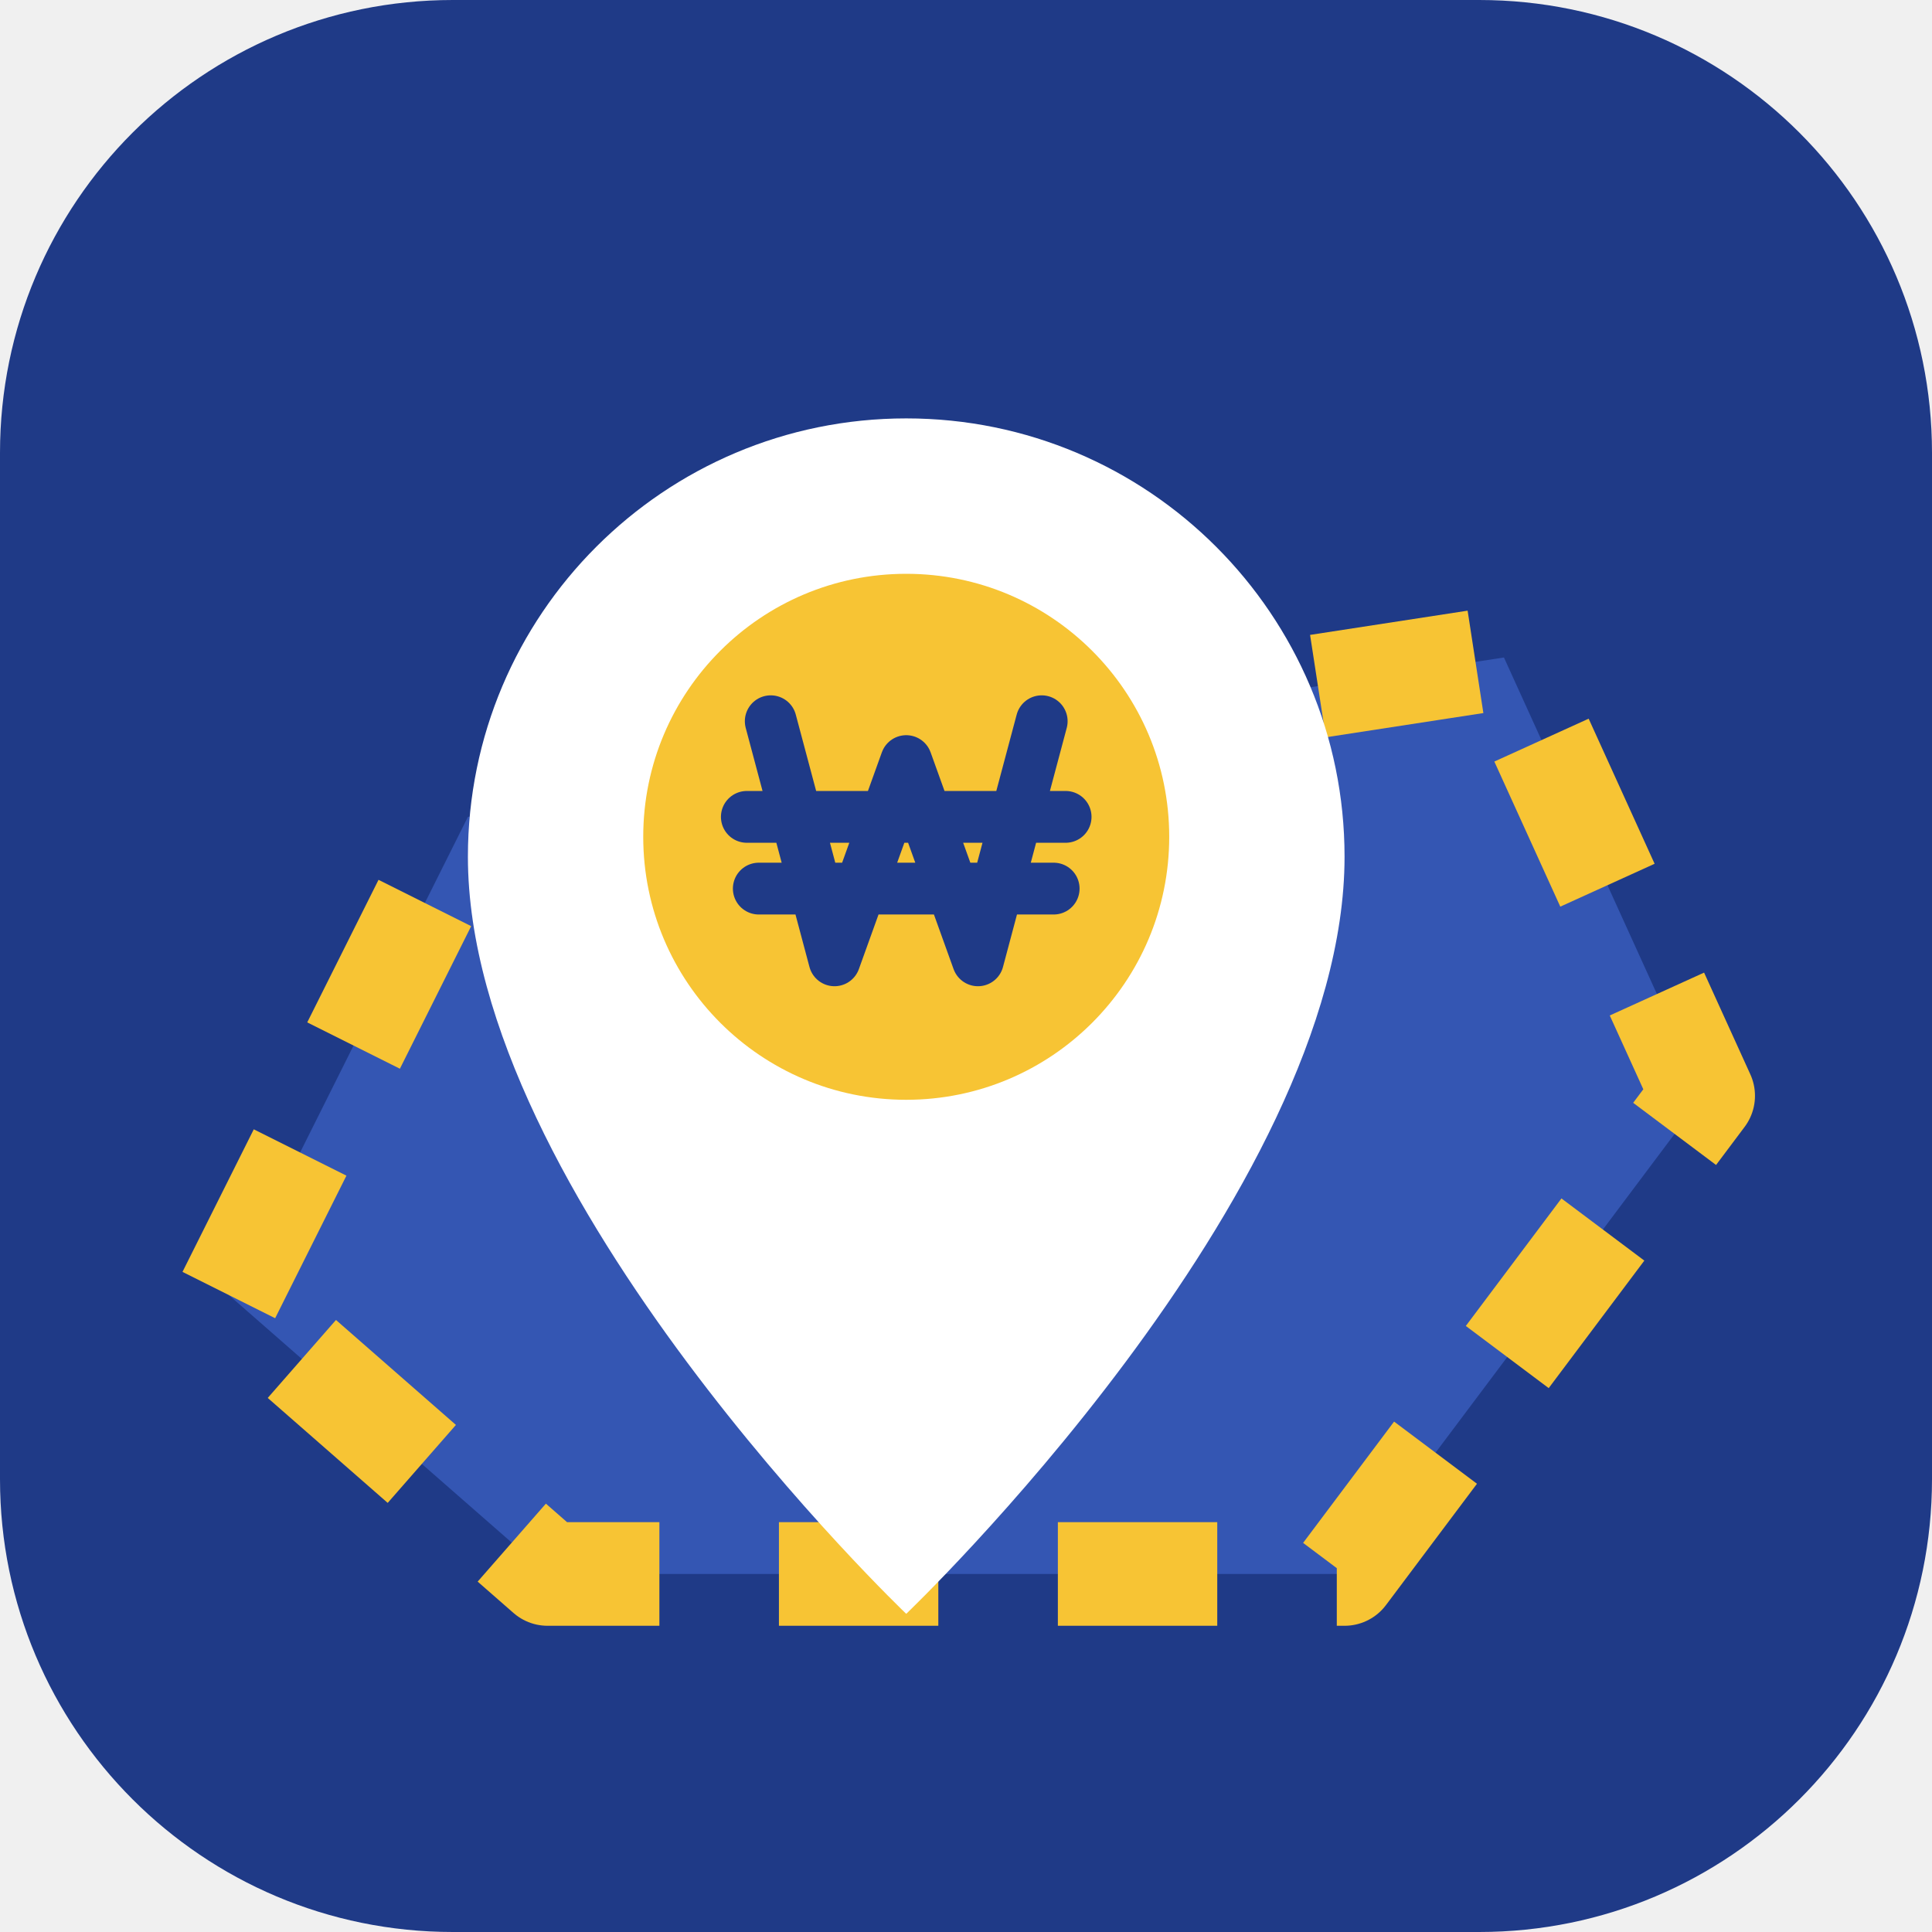
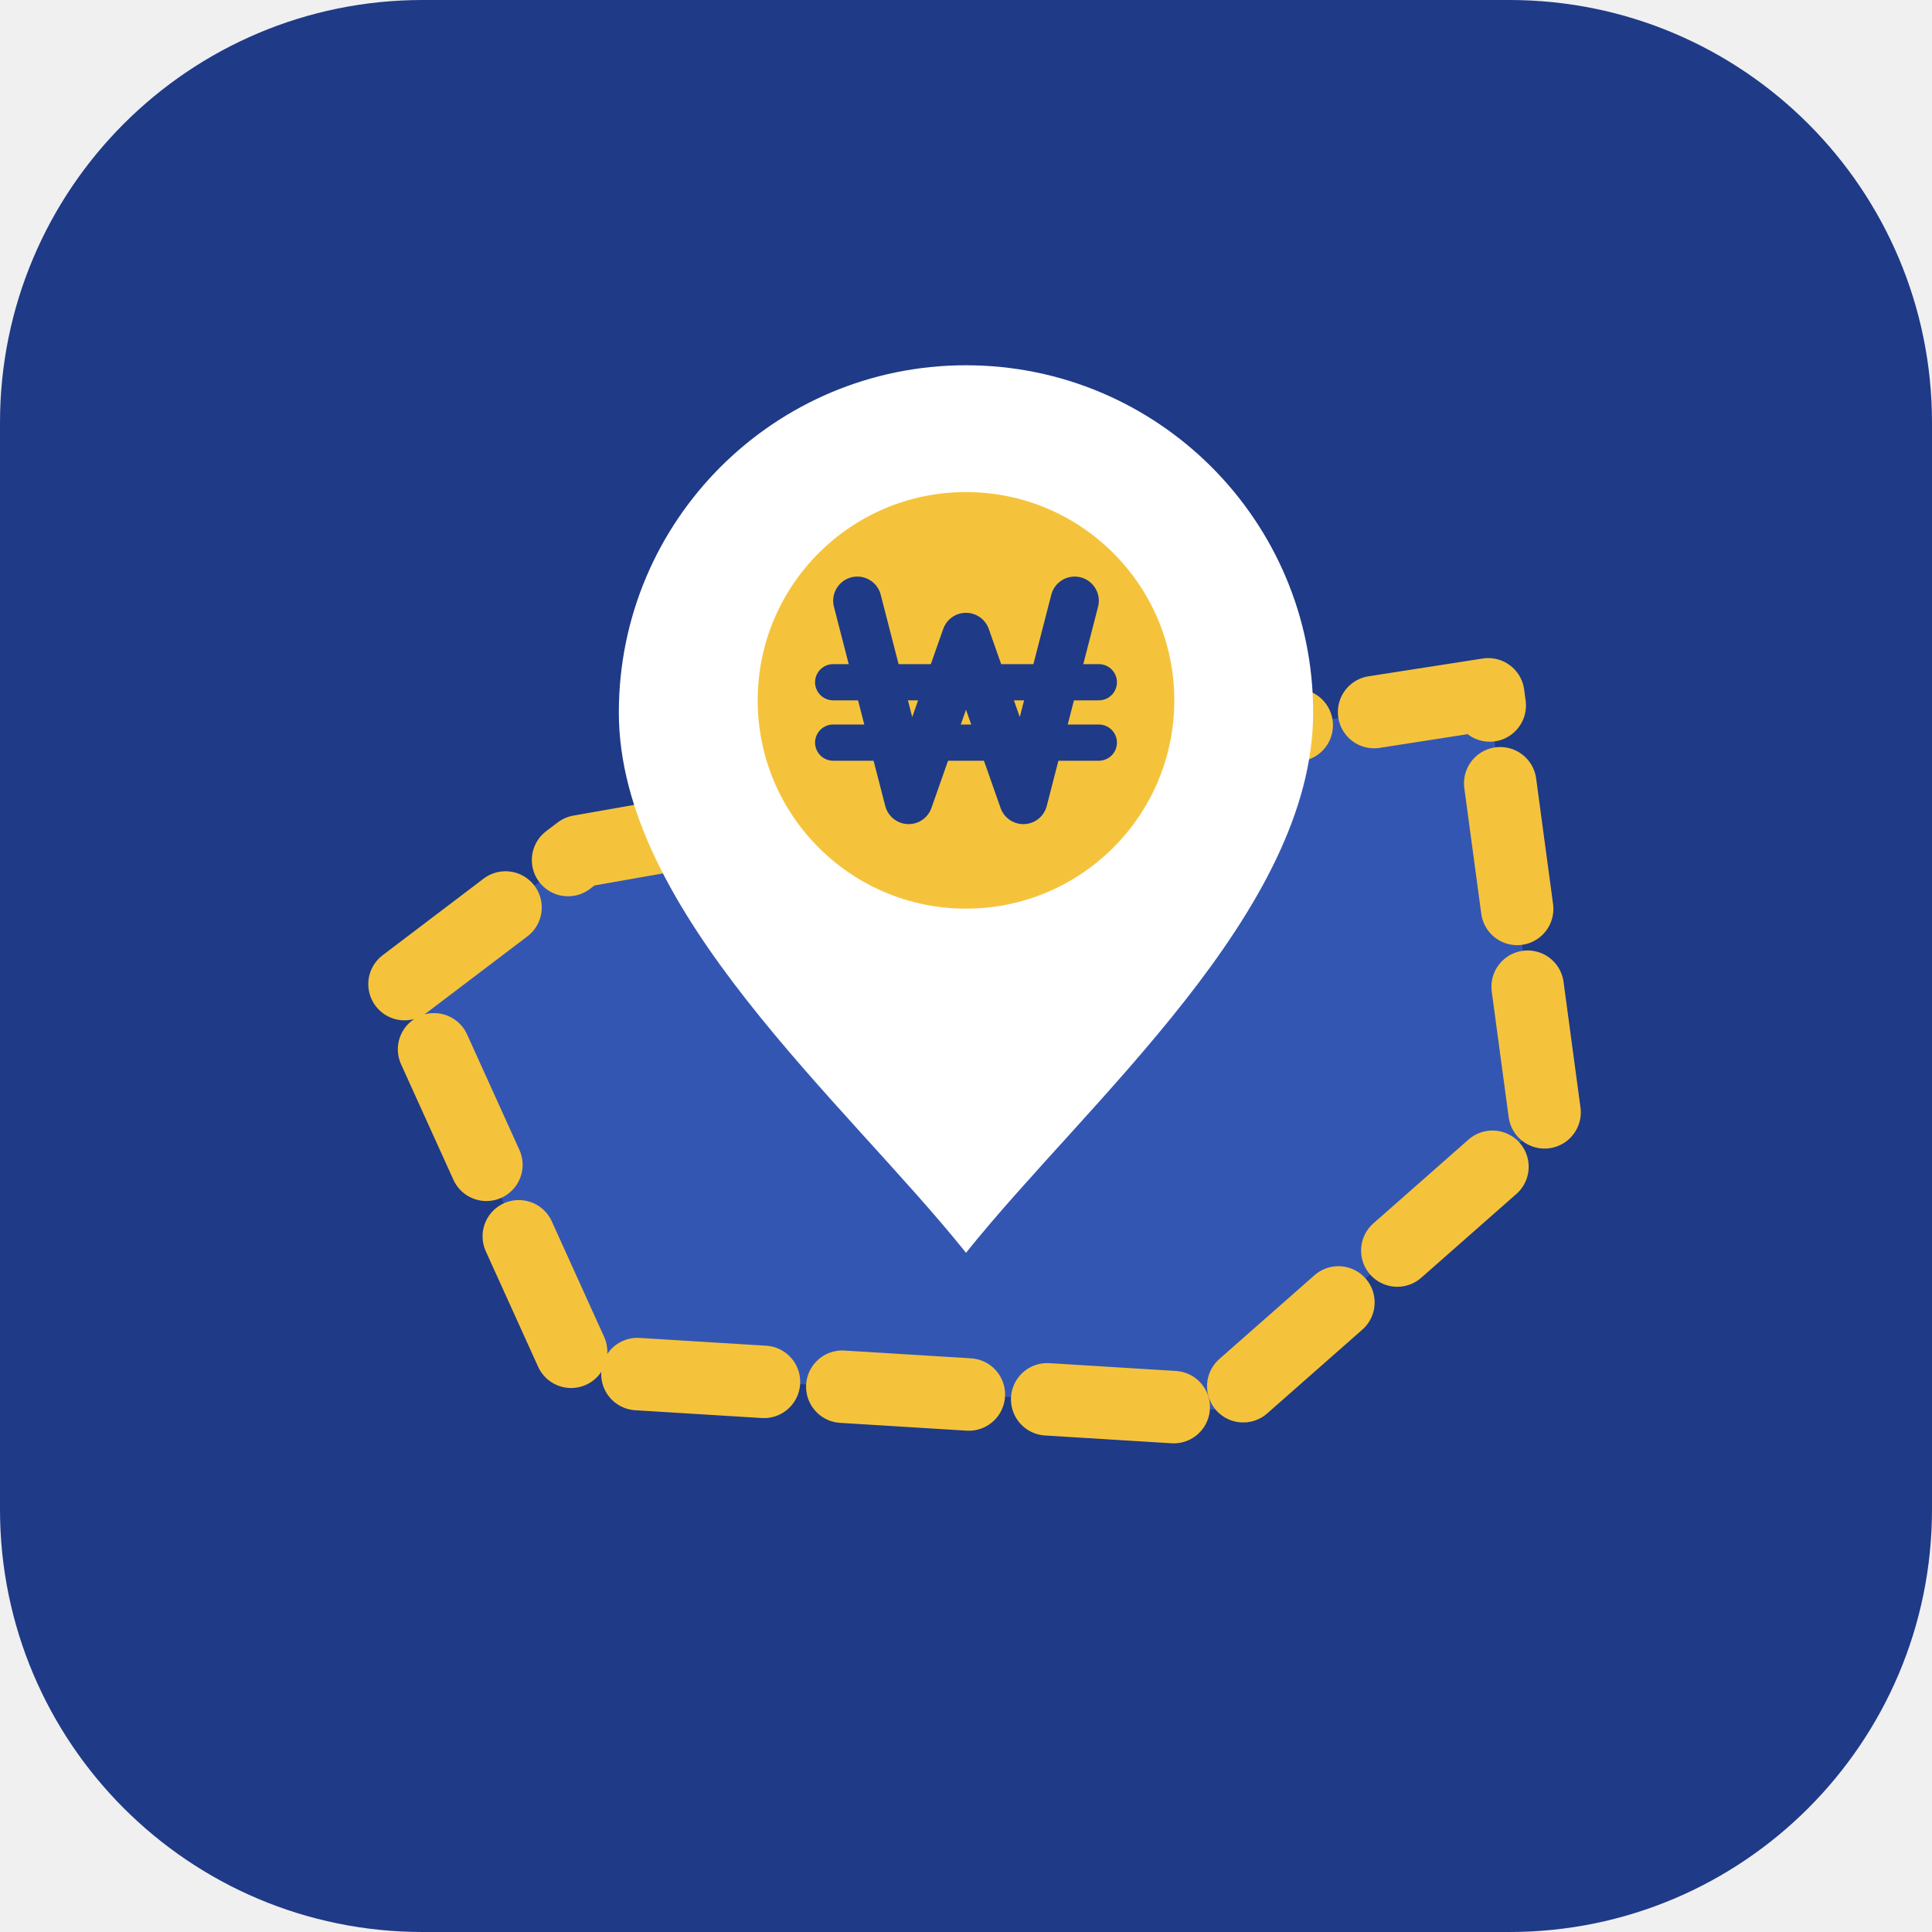
<svg xmlns="http://www.w3.org/2000/svg" viewBox="0 0 64 64">
-   <rect width="64" height="64" rx="15" fill="#1F3A87" />
-   <g transform="translate(32 33) scale(1.32) translate(-33.5 -31.5)">
-     <path d="M15 39 21 27l26-4 5 11-9 12H23z" fill="#3456B3" stroke="#F7C434" stroke-width="2.6" stroke-dasharray="4 3" stroke-linejoin="round" />
-     <path d="M32 47s-11-10.5-11-19a11 11 0 0 1 22 0c0 8.5-11 19-11 19z" fill="#fff" />
-     <circle cx="32" cy="27.5" r="6.6" fill="#F7C434" />
-     <path d="M28.6 24.6l1.6 6 1.8-5 1.8 5 1.6-6M28 27h8M28.3 28.8h7.4" fill="none" stroke="#1F3A87" stroke-width="1.3" stroke-linecap="round" stroke-linejoin="round" />
-   </g>
+   <rect width="64" height="64" rx="14" fill="#1F3A87" />
+   <path d="M13.4 32.6 19.2 28.2 44.8 23.7 49.3 23 51.2 37.1 40.3 46.7 19.2 45.4Z" fill="#3456B3" stroke="#F5C33B" stroke-width="2.4" stroke-dasharray="4.2 2.6" stroke-linejoin="round" stroke-linecap="round" />
+   <path d="M32 41.5C28 36.5 20.5 30.2 20.5 23.6a11.5 11.5 0 0 1 23 0c0 6.6-7.5 12.9-11.5 17.9z" fill="#fff" />
+   <circle cx="32" cy="23.2" r="6.9" fill="#F5C33B" />
+   <path d="M28.4 19.9l1.7 6.6 1.9-5.4 1.9 5.4 1.7-6.6" fill="none" stroke="#1F3A87" stroke-width="1.6" stroke-linecap="round" stroke-linejoin="round" />
+   <path d="M27.6 22.6h8.8M27.6 24.6h8.8" stroke="#1F3A87" stroke-width="1.2" stroke-linecap="round" />
</svg>
